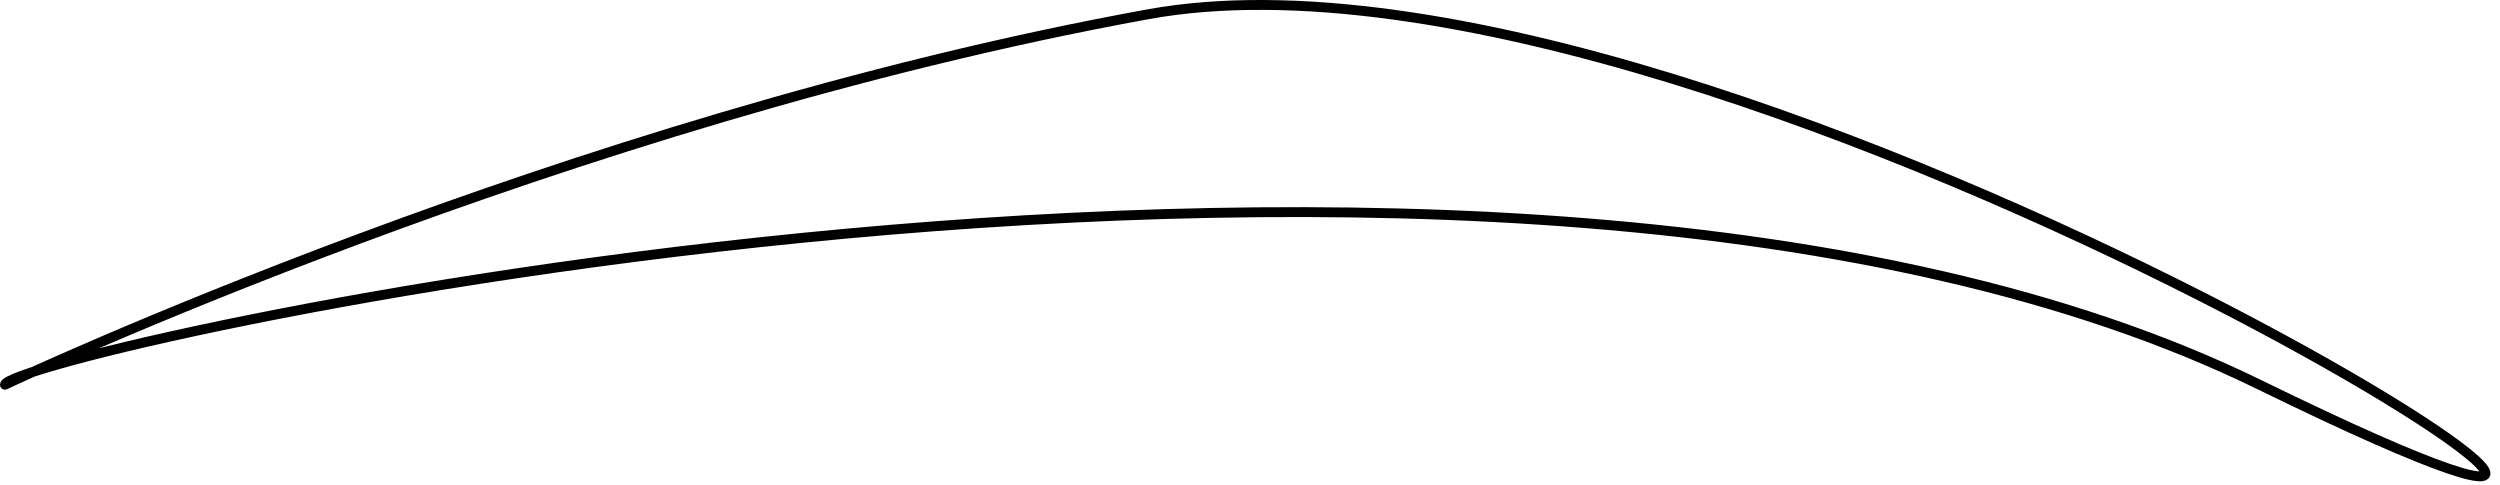
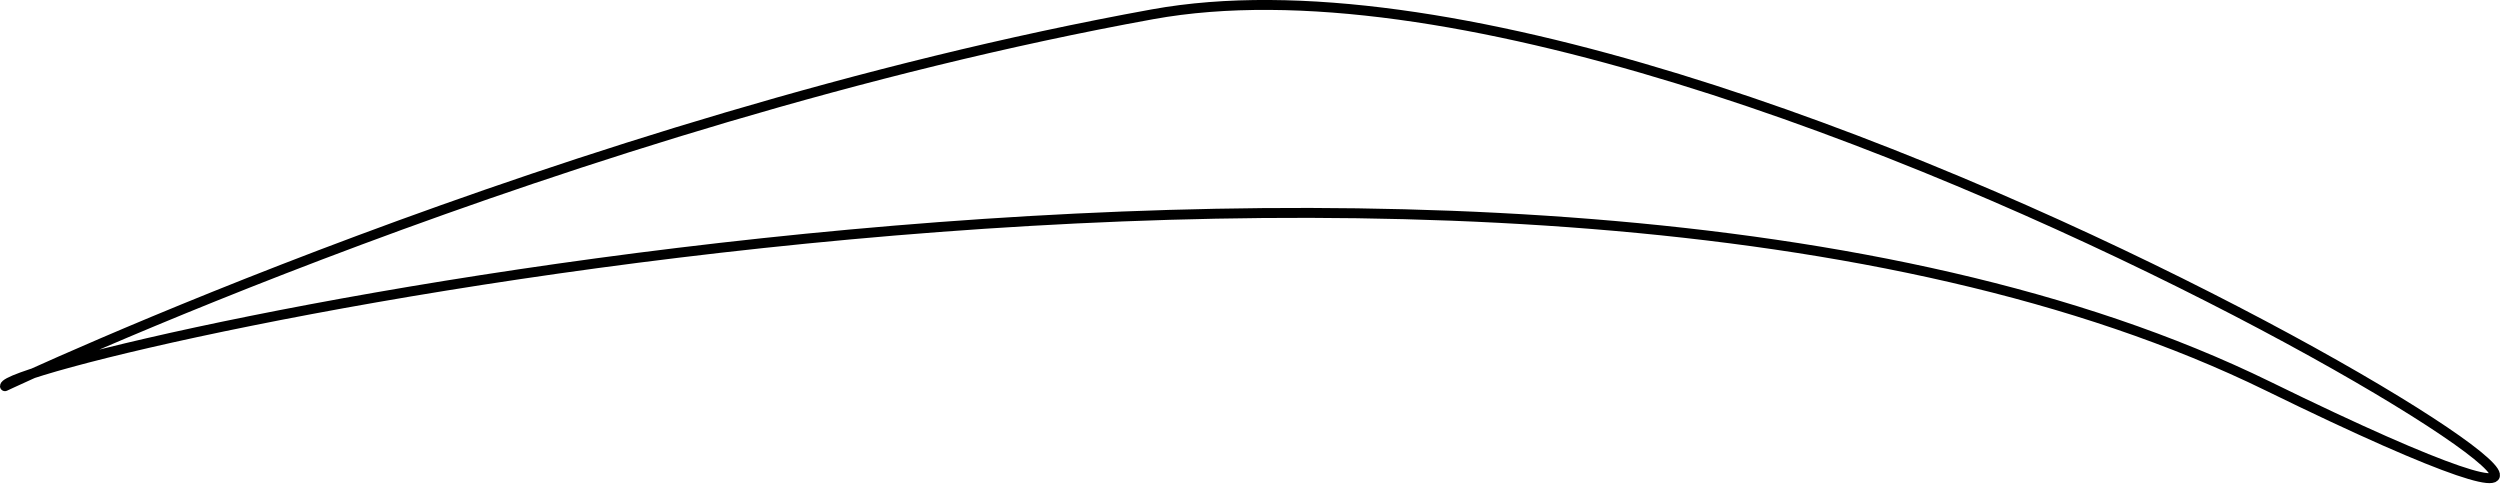
- <svg xmlns="http://www.w3.org/2000/svg" width="100%" height="100%" viewBox="0 0 253 49" version="1.1" xml:space="preserve" style="fill-rule:evenodd;clip-rule:evenodd;stroke-linecap:round;stroke-linejoin:round;stroke-miterlimit:1.5;">
-   <g transform="matrix(1,0,0,1,-1088.6,-639.12)">
-     <path id="_1" d="M1089.1,678.053C1089.1,675.026 1240.13,640.307 1317.26,678.053C1392.3,714.782 1263.7,629.85 1204.79,640.562C1145.87,651.274 1089.1,678.053 1089.1,678.053Z" style="fill:none;stroke:black;stroke-width:1px;" />
-   </g>
+ <svg xmlns="http://www.w3.org/2000/svg" id="Warstwa_1" data-name="Warstwa 1" viewBox="0 0 1912.7 369.65">
+   <defs>
+     <style>.cls-1{fill:none;stroke:#000;stroke-linecap:round;stroke-linejoin:round;stroke-width:7.59px;}</style>
+   </defs>
+   <path id="_1" data-name=" 1" class="cls-1" d="M3.79,649.53c0-23,1146.16-286.45,1731.5,0C2304.76,928.26,1328.82,283.72,881.76,365S3.79,649.53,3.79,649.53Z" transform="translate(0 -354.07)" />
</svg>
